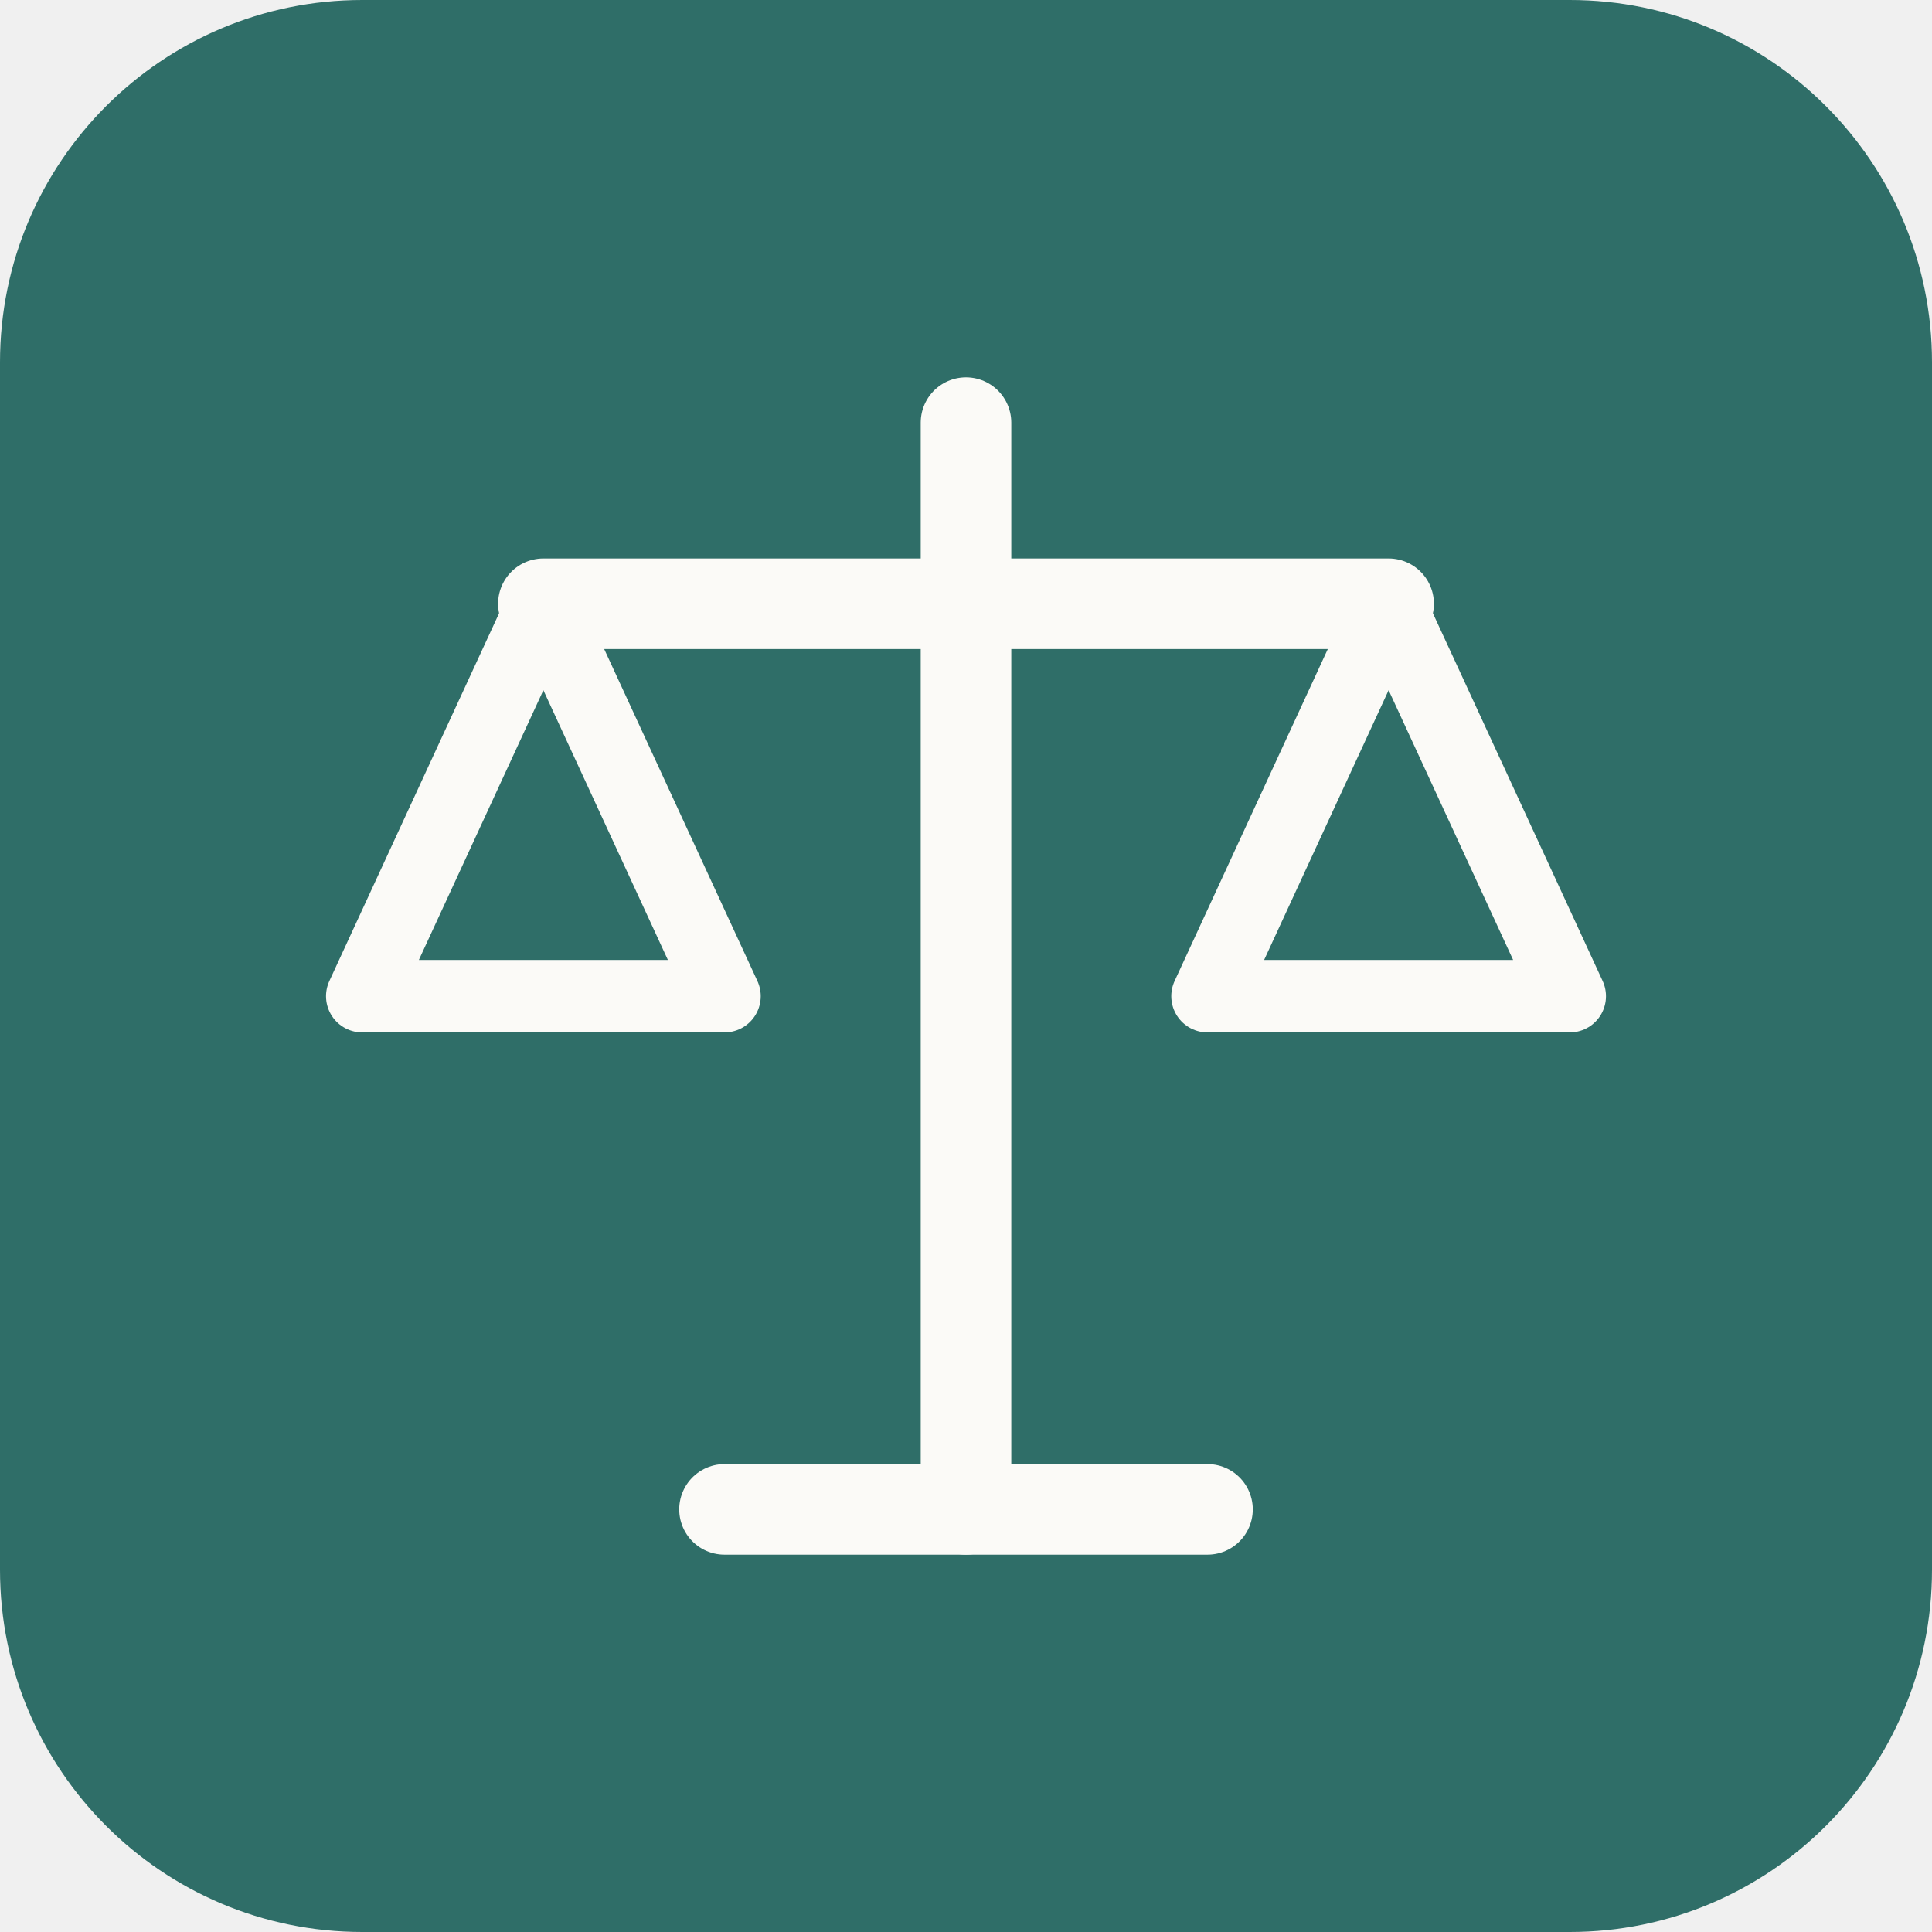
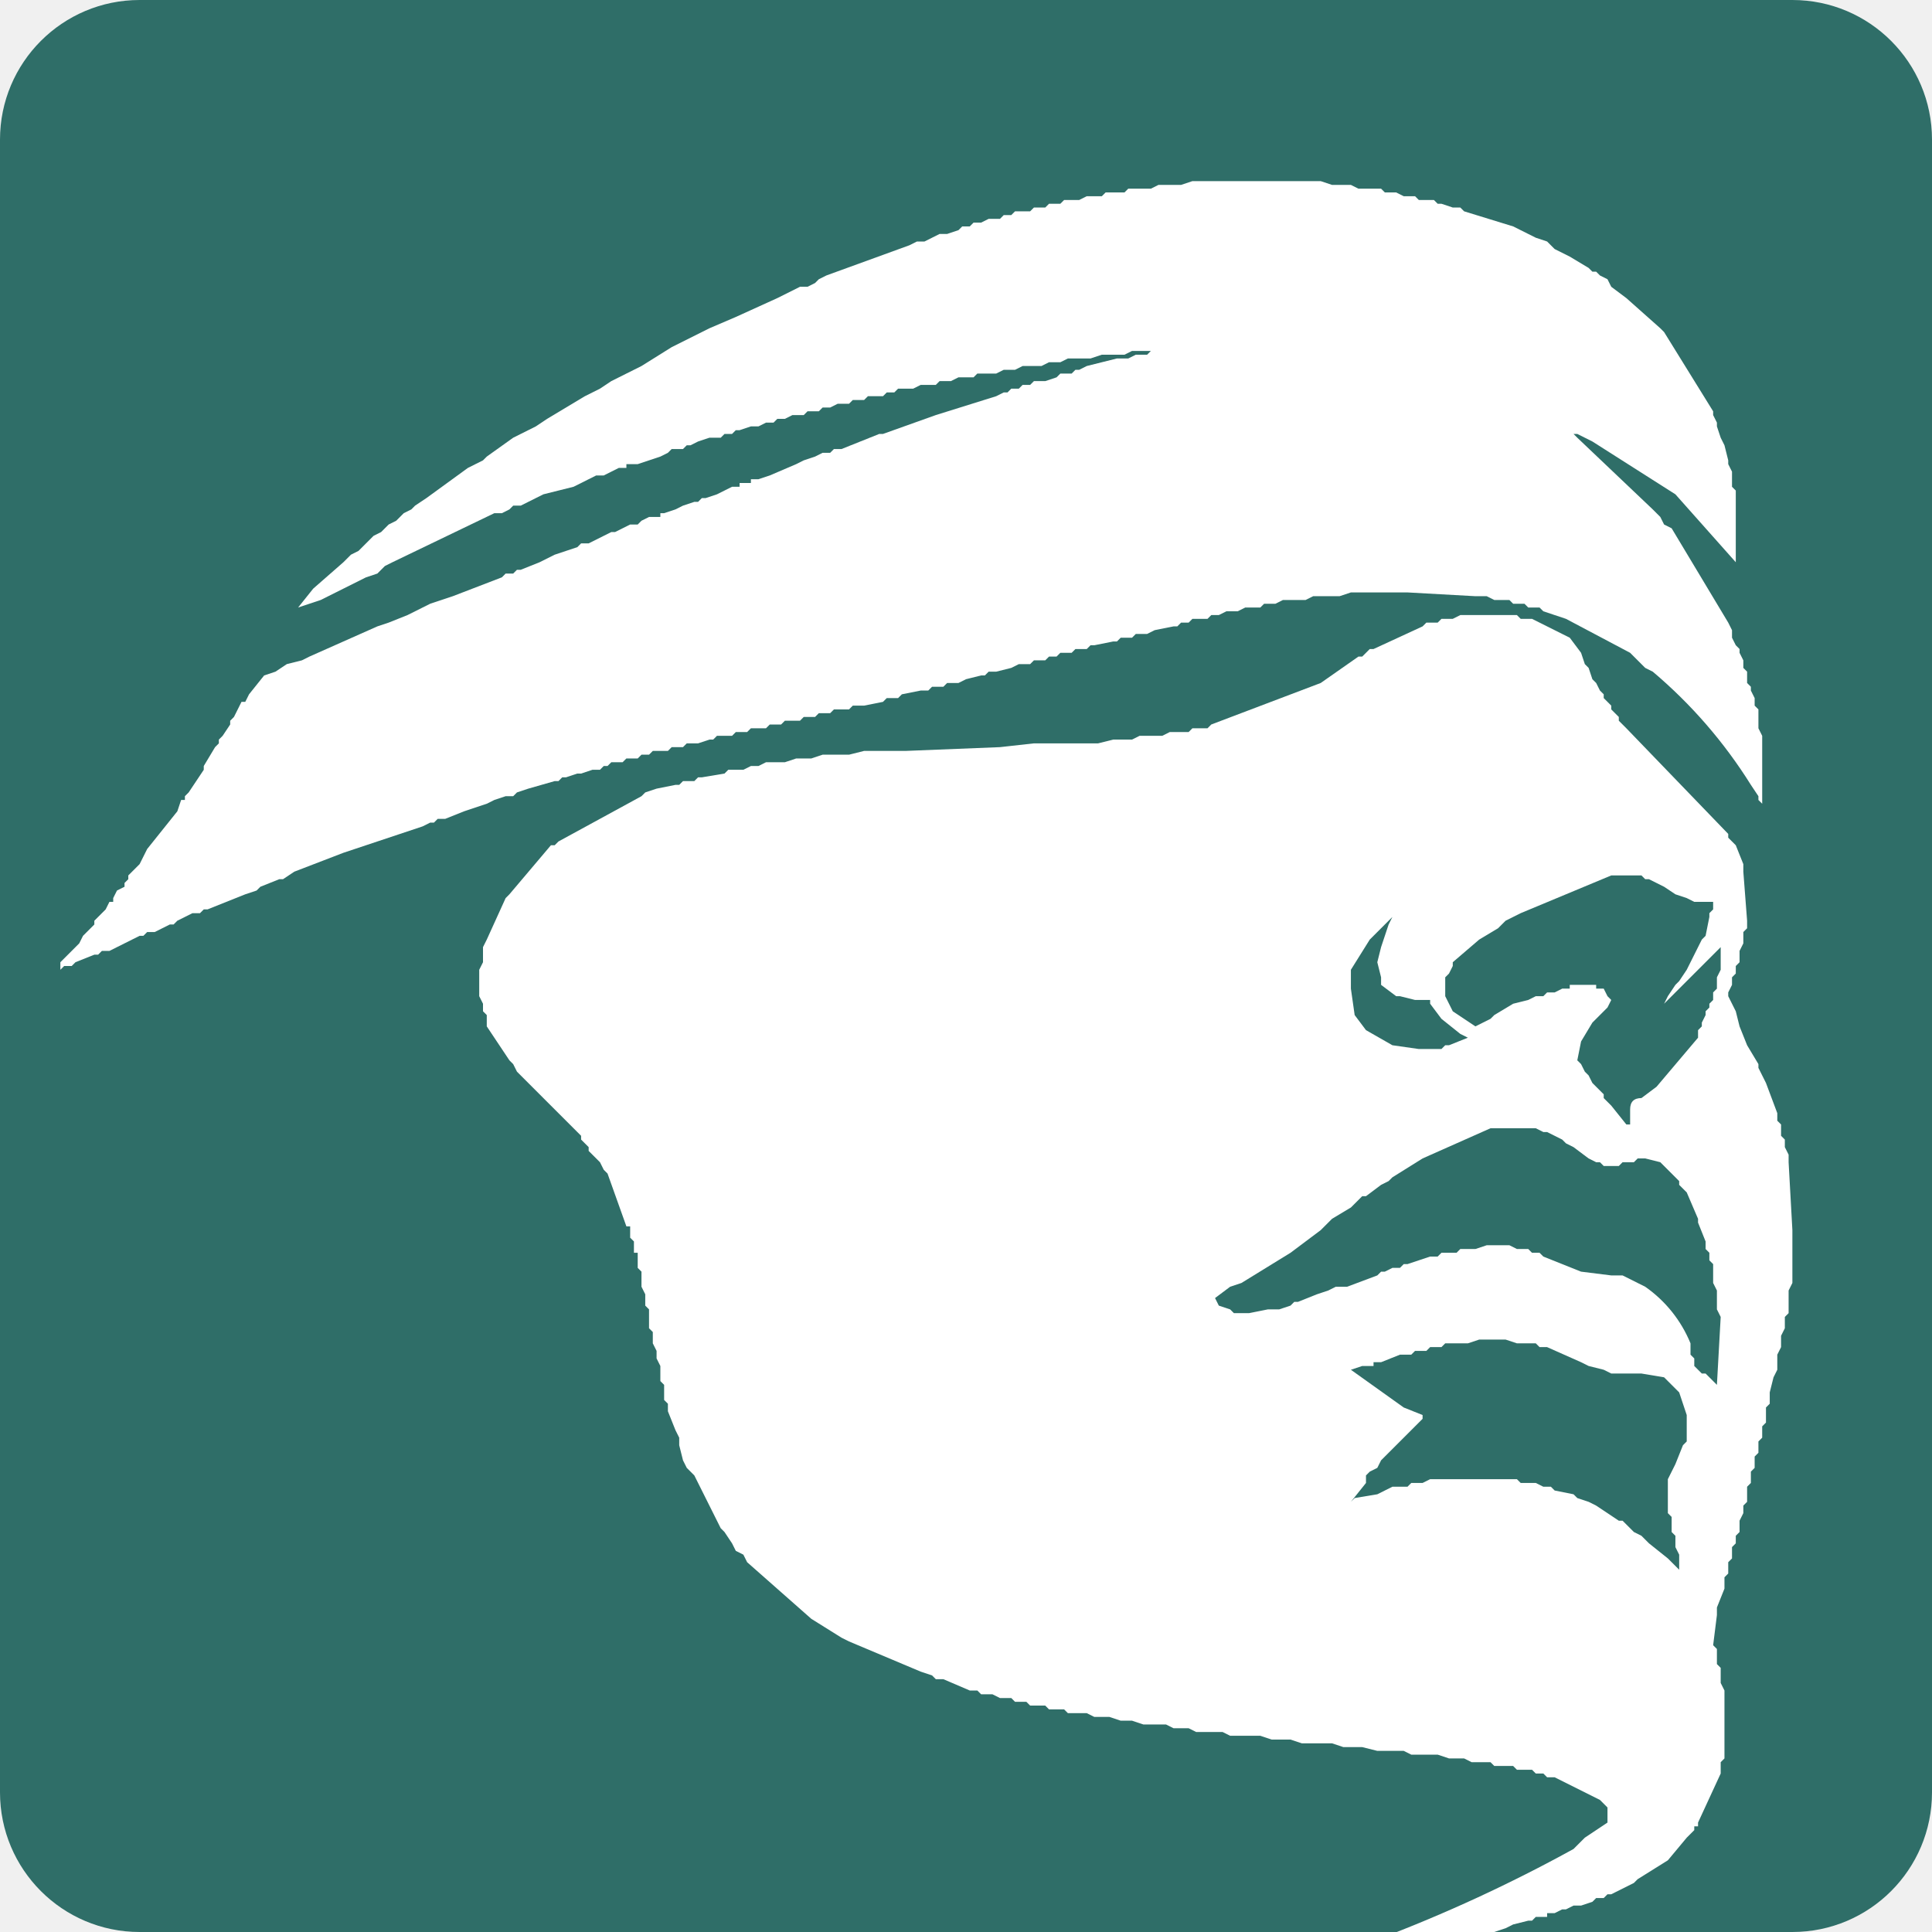
- <svg xmlns="http://www.w3.org/2000/svg" viewBox="0 0 64 64" role="img" aria-label="El Derecho Escrito">
-   <rect width="64" height="64" rx="12" fill="#2f6e68" />
-   <g fill="none" stroke="#fbfaf7" stroke-width="3" stroke-linecap="round">
-     <path d="M32 14v36" />
-     <path d="M18 20h28" />
-     <path d="M24 50h16" />
-   </g>
-   <g fill="none" stroke="#fbfaf7" stroke-width="2.4" stroke-linejoin="round">
-     <path d="M18 20l-6 13h12z" />
-     <path d="M46 20l-6 13h12z" />
+ <svg xmlns="http://www.w3.org/2000/svg" role="img" aria-label="El Derecho Escrito" viewBox="0 0 512 512">
+   <defs>
+     <clipPath id="a">
+       <rect width="512" height="512" rx="37" />
+     </clipPath>
+   </defs>
+   <rect width="512" height="512" fill="#2F6E68" rx="37" />
+   <g fill="#FFF" clip-path="url(#a)">
+     <path d="M326 48h-10l-3 1h-6l-2 1h-6l-1 1h-5l-1 1h-4l-2 1h-4l-1 1h-3l-1 1h-3l-1 1h-4l-1 1h-2l-1 1h-3l-2 1h-2l-1 1h-2l-1 1-3 1h-2l-4 2h-2l-2 1-11 4-11 4-2 1-1 1-2 1h-2l-2 1-4 2-11 5-7 3-6 3-4 2-8 5-6 3-2 1-3 2-4 2-10 6-3 2-6 3-7 5-1 1-4 2-11 8-3 2-1 1-2 1-1 1-1 1-2 1-1 1-1 1-2 1-1 1-1 1-2 2-2 1-2 2-8 7-4 5 6-2 12-6 3-1 2-2 2-1 27-13h2l2-1 1-1h2l6-3 8-2 6-3h2l4-2h2v-1h3l6-2 2-1 1-1h3l1-1h1l2-1 3-1h3l1-1h2l1-1h1l3-1h2l2-1h2l1-1h2l2-1h3l1-1h3l1-1h2l2-1h3l1-1h3l1-1h4l1-1h2l1-1h4l2-1h4l1-1h3l2-1h4l1-1h5l2-1h3l2-1h5l2-1h3l2-1h6l3-1h6l2-1h7-2l-1 1h-3l-2 1h-3l-4 1-4 1-2 1h-1l-1 1h-3l-1 1-3 1h-3l-1 1h-2l-1 1h-2l-1 1h-1l-2 1-16 5-14 5h-1l-10 4h-2l-1 1h-2l-2 1-3 1-2 1-7 3-3 1h-2v1h-3v1h-2l-4 2-3 1h-1l-1 1h-1l-3 1-2 1-3 1h-1v1h-3l-2 1-1 1h-2l-2 1-2 1h-1l-2 1-4 2h-2l-1 1-3 1-3 1-2 1-2 1-5 2h-1l-1 1h-2l-1 1-13 5-6 2-4 2-2 1-5 2-3 1-18 8-2 1-4 1-3 2-3 1-4 5-1 2h-1l-1 2-1 2-1 1v1l-2 3-1 1v1l-1 1-3 5v1l-4 6-1 1v1h-1l-1 3-8 10-1 2-1 2-1 1-1 1-1 1v1l-1 1v1l-2 1-1 2v1h-1l-1 2-2 2-1 1v1l-2 2-1 1-1 2-5 5v2l1-1h2l1-1 5-2h1l1-1h2l2-1 2-1 4-2h1l1-1h2l2-1 2-1h1l1-1 2-1 2-1h2l1-1h1l10-4 3-1 1-1 5-2h1l3-2 13-5 9-3 3-1 6-2 3-1 2-1h1l1-1h2l5-2 6-2 2-1 3-1h2l1-1 3-1 7-2h1l1-1h1l3-1h1l3-1h2l1-1h1l1-1h3l1-1h3l1-1h2l1-1h4l1-1h3l1-1h3l3-1h1l1-1h4l1-1h3l1-1h4l1-1h3l1-1h4l1-1h3l1-1h3l1-1h4l1-1h3l5-1 1-1h3l1-1 5-1h2l1-1h3l1-1h3l2-1 4-1h1l1-1h2l4-1 2-1h3l1-1h3l1-1h2l1-1h3l1-1h3l1-1h1l5-1h1l1-1h3l1-1h3l2-1 5-1h1l1-1h2l1-1h4l1-1h2l2-1h3l2-1h4l1-1h3l2-1h6l2-1h7l3-1h15l18 1h3l2 1h4l1 1h3l1 1h3l1 1 6 2 17 9 2 2 1 1 1 1 2 1a128 128 0 0 1 26 30l2 3v1l1 1v-18l-1-2v-5l-1-1v-2l-1-2v-1l-1-1v-3l-1-1v-2l-1-2v-1l-1-1-1-2v-2l-1-2-15-25-2-1-1-2-2-2-20-19-1-1q-1 0 0 0h1l2 1 2 1 22 14 16 18v-19l-1-1v-4l-1-2v-1l-1-4-1-2-1-3v-1l-1-2v-1l-13-21-1-1-9-8-4-3-1-2-2-1-1-1h-1l-1-1-5-3-4-2-2-2-3-1-6-3-13-4-1-1h-2l-3-1h-1l-1-1h-4l-1-1h-3l-2-1h-3l-1-1h-6l-2-1h-5l-3-1zm67 115h-6l-2 1h-3l-1 1h-3l-1 1-13 6h-1l-1 1-1 1h-1l-10 7-29 11-1 1h-4l-1 1h-5l-2 1h-6l-2 1h-5l-4 1h-17l-9 1-25 1h-11l-4 1h-7l-3 1h-4l-3 1h-5l-2 1h-2l-2 1h-4l-1 1-6 1h-1l-1 1h-3l-1 1h-1l-5 1-3 1-1 1-22 12-1 1h-1l-11 13-1 1-5 11-1 2v4l-1 2v7l1 2v2l1 1v3l6 9 1 1 1 2 13 13 2 2 2 2v1l2 2v1l2 2 1 1 1 2 1 1 5 14h1v3l1 1v3h1v4l1 1v4l1 2v3l1 1v5l1 1v3l1 2v2l1 2v4l1 1v4l1 1v2l2 5 1 2v2l1 4 1 2 2 2 4 8 2 4 1 2 1 1 2 3 1 2 2 1 1 2 17 15 8 5 2 1 19 8 3 1 1 1h2l7 3h2l1 1h3l2 1h3l1 1h3l1 1h4l1 1h4l1 1h5l2 1h4l3 1h3l3 1h6l2 1h4l2 1h7l2 1h8l3 1h5l3 1h8l3 1h5l4 1h7l2 1h7l3 1h4l2 1h5l1 1h5l1 1h4l1 1h2l1 1h2l2 1 10 5 2 2v4l-6 4-1 1-1 1-1 1a403 403 0 0 1-52 24l-3 1-32 23-14 15-2 2-1 2-1 1-1 1-1 2h-1v1l-2 3-1 1-1 1-1 2-1 2-1 1-1 1v1h-1v1l-1 2-3 3v1l-2 3-1 3-2 2v1l-3 5h50v-15l1-15v-3l1-2v-4l2-4v-1l1-2 1-2 1-3 1-1 1-1 1-2 1-1v-1l4-4 10-8 2-2 3-1 1-1 5-2 2-1 8-3h1l2-1 12-4 2-1 4-1h1l1-1h3v-1h2l2-1h1l2-1h2l3-1 1-1h2l1-1h1l4-2 2-1 1-1 8-5 5-6 2-2v-1h1v-1l6-13v-3l1-1v-18l-1-2v-4l-1-1v-4l-1-1 1-8v-2l2-5v-3l1-1v-3l1-1v-3l1-1v-2l1-1v-3l1-2v-2l1-1v-4l1-1v-3l1-1v-3l1-1v-3l1-1v-3l1-1v-4l1-1v-3l1-4 1-2v-4l1-2v-3l1-2v-3l1-1v-6l1-2v-14l-1-18v-2l-1-2v-2l-1-1v-3l-1-1v-2l-3-8-1-2-1-2v-1l-3-5-2-5-1-4-2-4v-1l1-2v-2l1-1v-2l1-1v-3l1-2v-3l1-1v-2l-1-13v-2l-2-5-1-1-1-1v-1l-27-28-1-1-1-1v-1l-1-1-1-1v-1l-1-1-1-1v-1l-1-1-1-2-1-1-1-3-1-1-1-3-3-4-10-5h-3l-1-1zm42 69 1 1h1l4 2 3 2 3 1 2 1h5v2l-1 1v1l-1 5-1 1-4 8-2 3-1 1-2 3-1 2 14-14 1-1v6l-1 2v3l-1 1v2l-1 1v1l-1 1v1l-1 2v1l-1 1v2l-11 13-4 3q-3 0-3 3v4h-1l-4-5-2-2v-1l-1-1-1-1-1-1-1-2-1-1-1-2-1-1 1-5 3-5 4-4 1-2-1-1-1-2h-2v-1h-7v1h-2l-2 1h-2l-1 1h-2l-2 1-4 1-5 3-1 1-4 2-3-2-3-2-2-4v-5l1-1 1-2v-1l7-6 5-3 1-1 1-1 2-1 2-1 24-10h7m-65 11-1 2-2 6-1 4 1 4v2l4 3h1l4 1h4v1l3 4 5 4 2 1-5 2h-1l-1 1h-6l-7-1-7-4-3-4-1-7v-5l5-8 1-1zm37 56h1l2 1h1l4 2 1 1 2 1 4 3 2 1h1l1 1h4l1-1h3l1-1h2l4 1 3 3 1 1 1 1v1l1 1 1 1 3 7v1l2 5v2l1 1v2l1 1v5l1 2v5l1 2-1 18-1-1-2-2h-1l-1-1-1-1v-2l-1-1v-3a34 34 0 0 0-12-15l-6-3h-3l-8-1-10-4-1-1h-2l-1-1h-3l-2-1h-6l-3 1h-4l-1 1h-4l-1 1h-2l-6 2h-1l-1 1h-2l-2 1h-1l-1 1-8 3h-3l-2 1-3 1-5 2h-1l-1 1-3 1h-3l-5 1h-4l-1-1-3-1-1-2 4-3 3-1 13-8 8-6 3-3 5-3 2-2 1-1h1l4-3 2-1 1-1 8-5 18-8zm-7 56 3 1h5l1 1h2l9 4 2 1 4 1 2 1h8l6 1 4 4 2 6v7l-1 1-2 5-2 4v9l1 1v4l1 1v3l1 2v4l-3-3-5-4-2-2-2-1-1-1-1-1-1-1h-1l-6-4-2-1-3-1-1-1-5-1-1-1h-2l-2-1h-4l-1-1h-23l-2 1h-3l-1 1h-4l-4 2-6 1-1 1 4-5v-2l1-1 2-1 1-2 11-11v-1l-5-2-14-10 3-1h3v-1h2l5-2h3l1-1h3l1-1h3l1-1h6l3-1z" />
  </g>
</svg>
